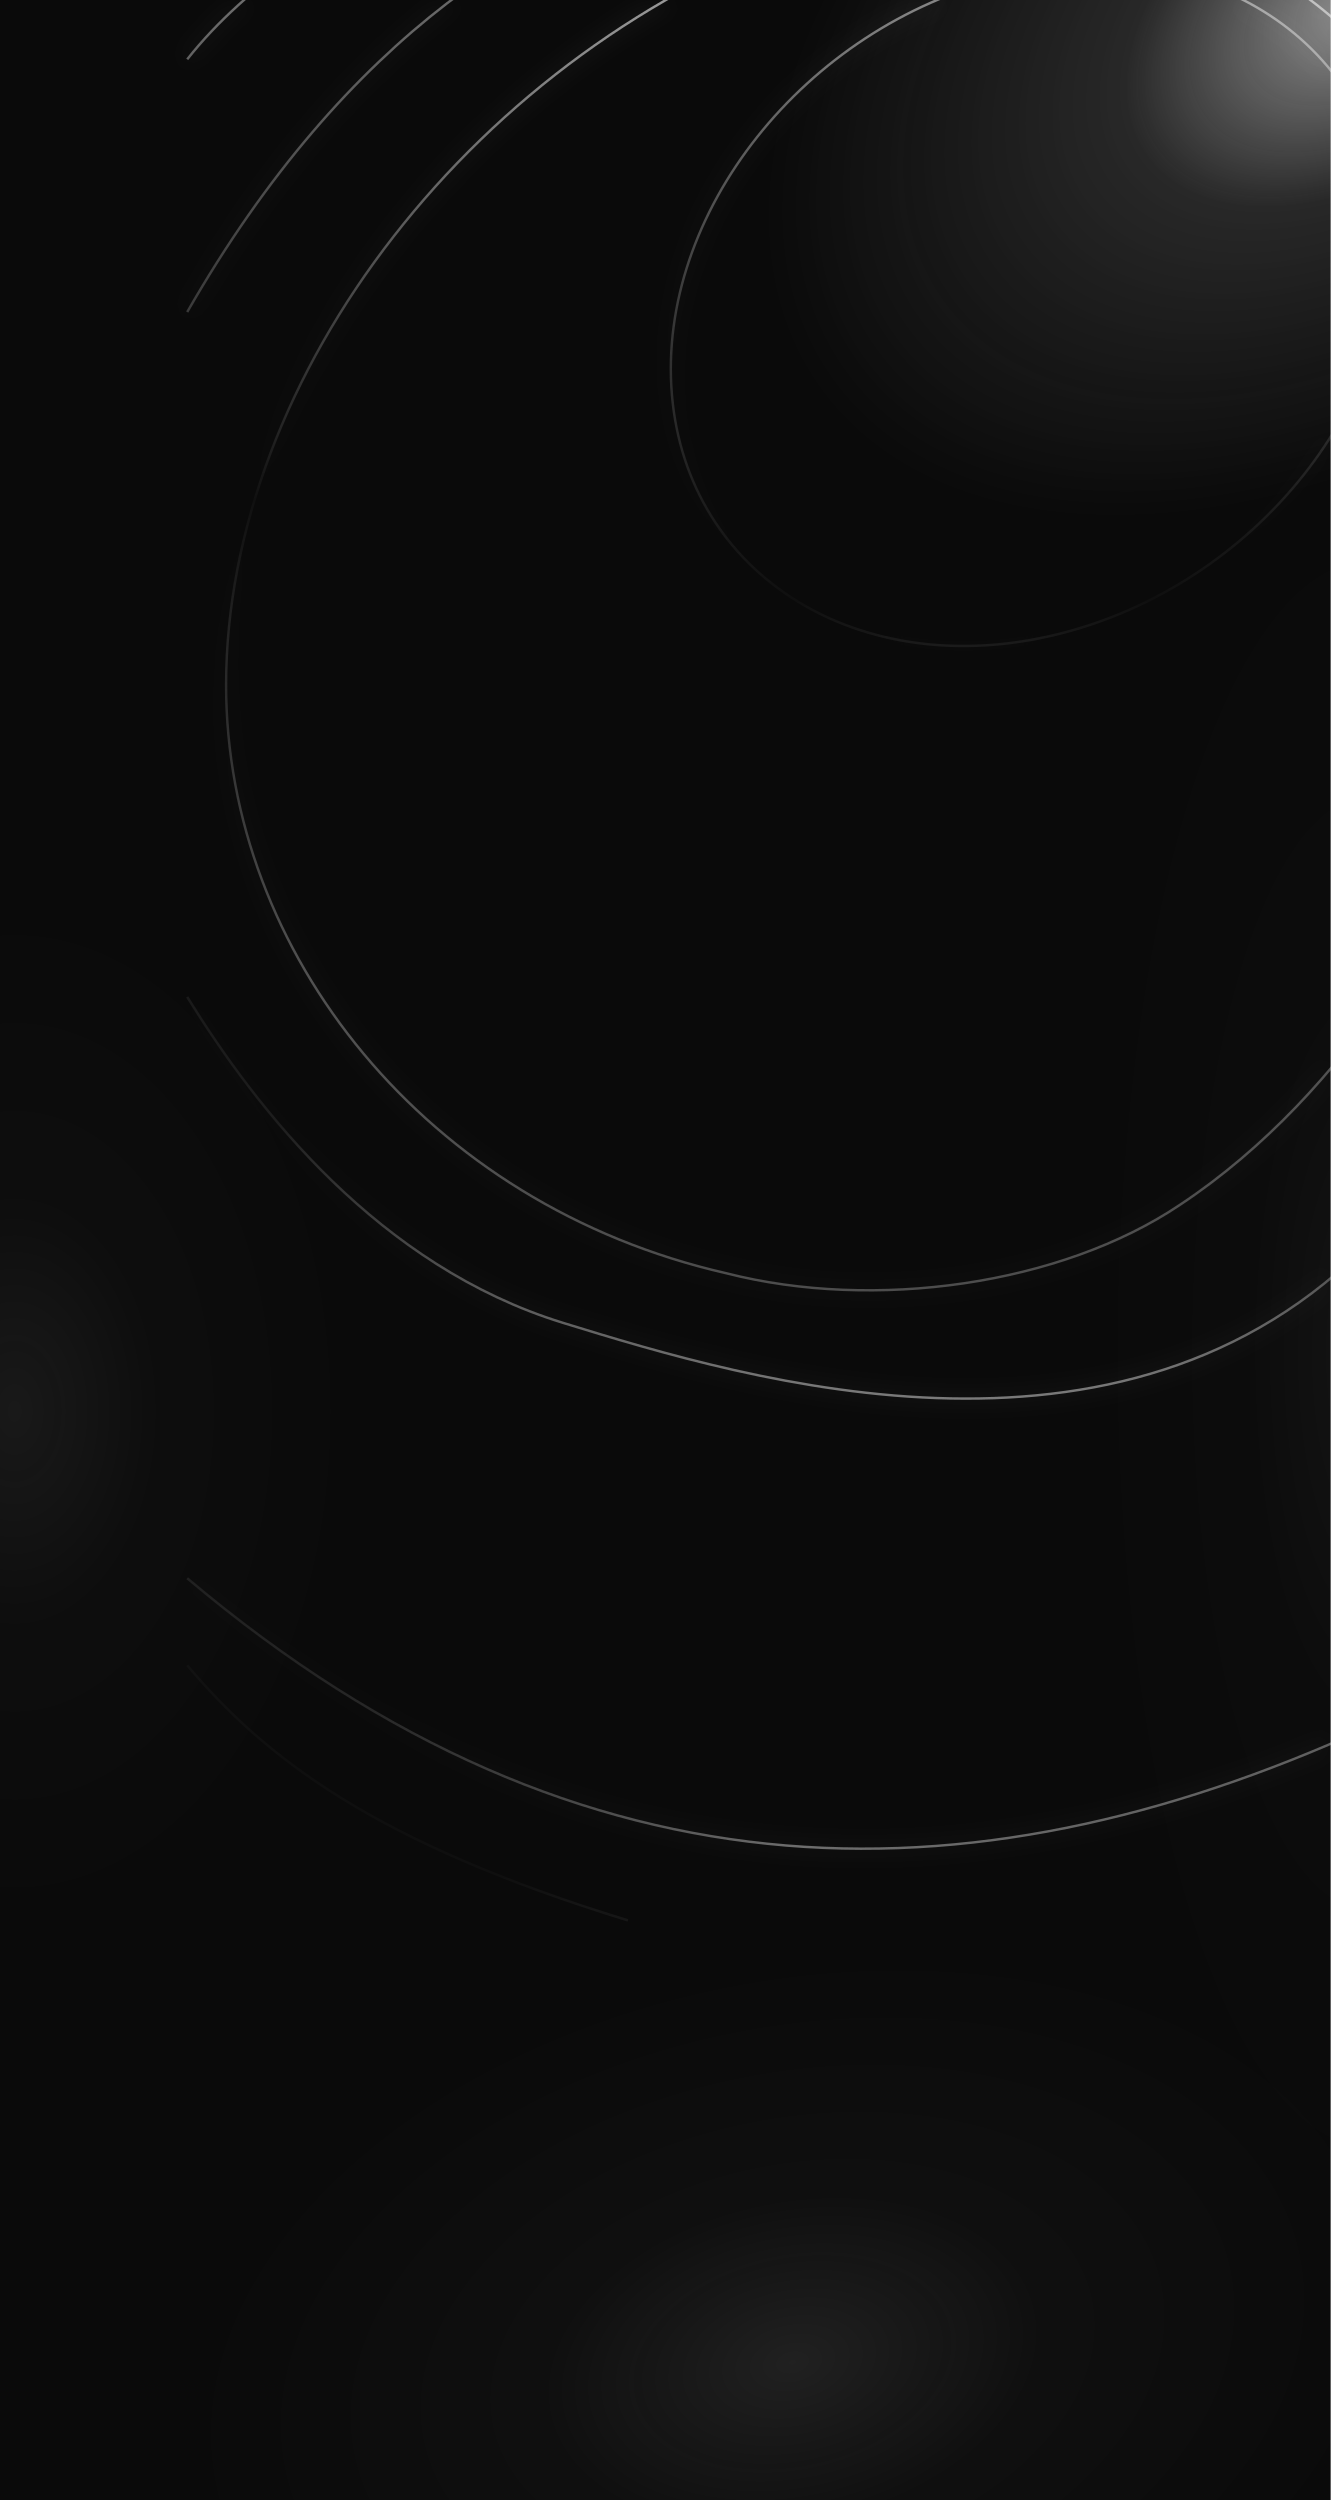
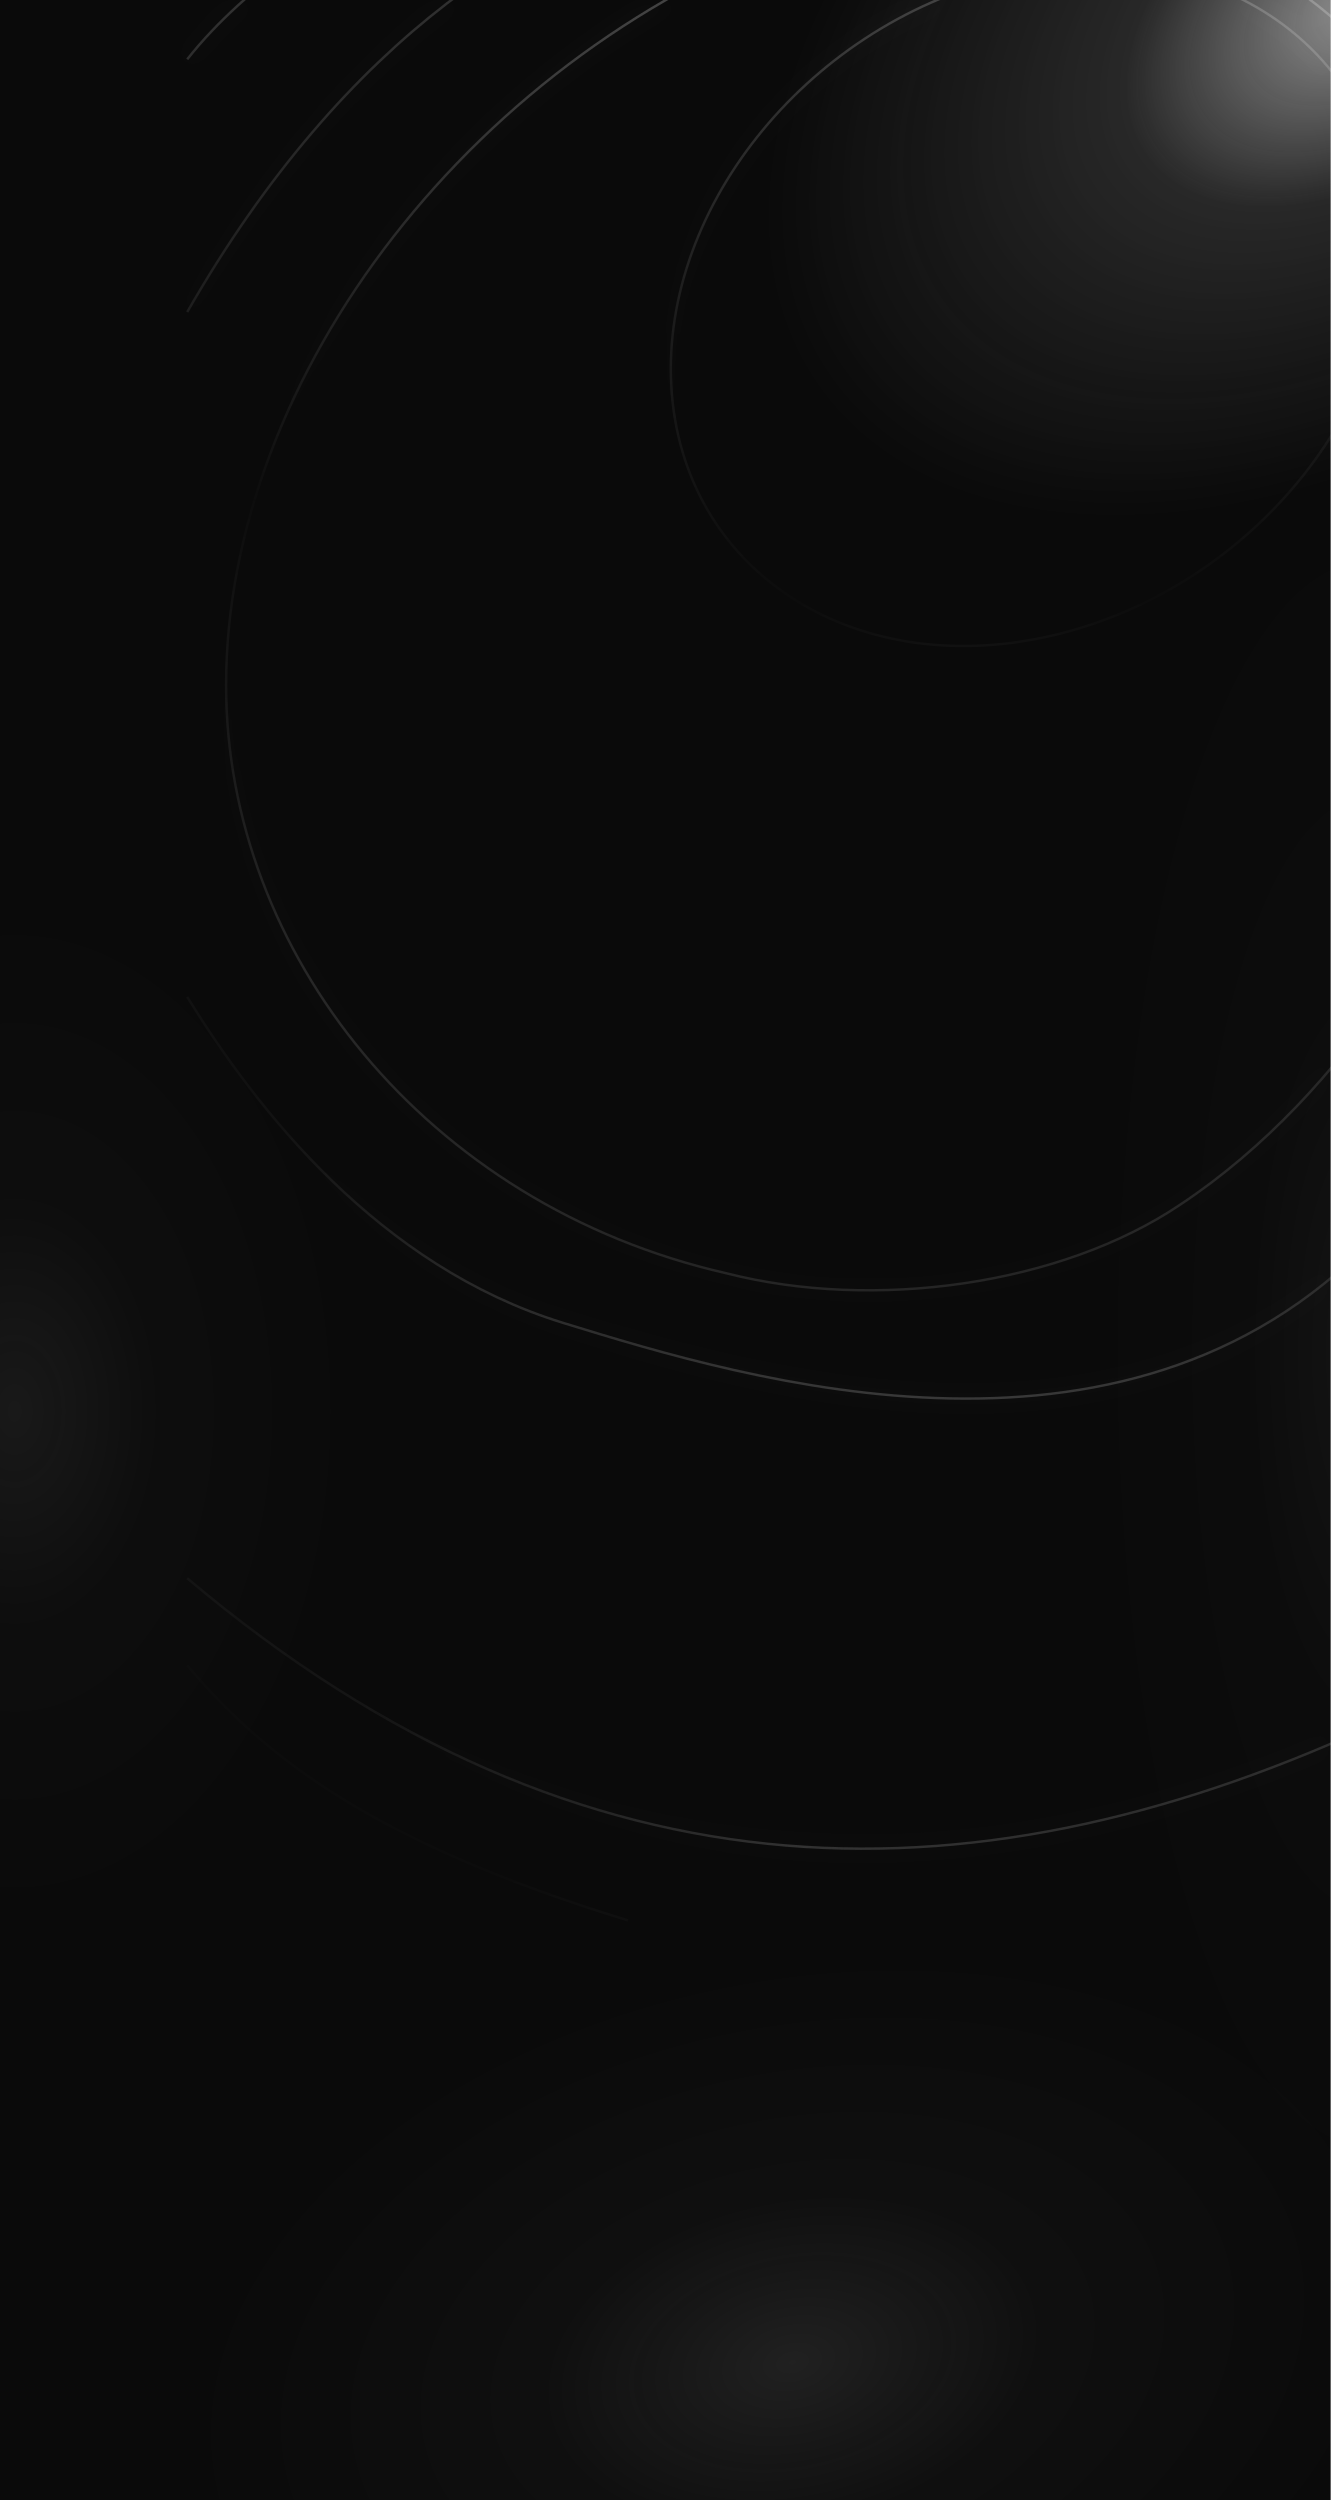
<svg xmlns="http://www.w3.org/2000/svg" viewBox="0 0 462 868">
  <defs>
    <radialGradient id="atmosphere">
      <stop stop-color="#f2f2f2" stop-opacity="1" />
      <stop offset=".4" stop-color="#f2f2f2" stop-opacity=".22" />
      <stop offset="1" stop-color="#f2f2f2" stop-opacity="0" />
    </radialGradient>
    <linearGradient id="edge-0" x1="0" y1="0" x2="0" y2="868" gradientUnits="userSpaceOnUse">
-       <stop offset="0" stop-color="#f2f2f2" stop-opacity="0.42" />
-       <stop offset="0.18" stop-color="#f2f2f2" stop-opacity="0.02" />
-       <stop offset="0.45" stop-color="#f2f2f2" stop-opacity="0.08" />
-       <stop offset="0.58" stop-color="#f2f2f2" stop-opacity="0.55" />
-       <stop offset="0.68" stop-color="#f2f2f2" stop-opacity="0.35" />
-       <stop offset="0.75" stop-color="#f2f2f2" stop-opacity="0.08" />
-       <stop offset="1" stop-color="#f2f2f2" stop-opacity="0.1" />
+       <stop offset="0" stop-color="#f2f2f2" stop-opacity="0.168" />
+       <stop offset="0.18" stop-color="#f2f2f2" stop-opacity="0.008" />
+       <stop offset="0.45" stop-color="#f2f2f2" stop-opacity="0.032" />
+       <stop offset="0.58" stop-color="#f2f2f2" stop-opacity="0.22" />
+       <stop offset="0.68" stop-color="#f2f2f2" stop-opacity="0.14" />
+       <stop offset="0.75" stop-color="#f2f2f2" stop-opacity="0.032" />
+       <stop offset="1" stop-color="#f2f2f2" stop-opacity="0.04" />
    </linearGradient>
    <linearGradient id="edge-1" x1="0" y1="0" x2="0" y2="868" gradientUnits="userSpaceOnUse">
-       <stop offset="0" stop-color="#f2f2f2" stop-opacity="0.4" />
-       <stop offset="0.22" stop-color="#f2f2f2" stop-opacity="0.05" />
-       <stop offset="0.75" stop-color="#f2f2f2" stop-opacity="0.02" />
-       <stop offset="0.95" stop-color="#f2f2f2" stop-opacity="0.42" />
-       <stop offset="1" stop-color="#f2f2f2" stop-opacity="0.22" />
+       <stop offset="0" stop-color="#f2f2f2" stop-opacity="0.16" />
+       <stop offset="0.22" stop-color="#f2f2f2" stop-opacity="0.02" />
+       <stop offset="0.75" stop-color="#f2f2f2" stop-opacity="0.008" />
+       <stop offset="0.95" stop-color="#f2f2f2" stop-opacity="0.168" />
+       <stop offset="1" stop-color="#f2f2f2" stop-opacity="0.088" />
    </linearGradient>
    <linearGradient id="edge-2" x1="0" y1="0" x2="0" y2="868" gradientUnits="userSpaceOnUse">
-       <stop offset="0" stop-color="#f2f2f2" stop-opacity="0.6" />
-       <stop offset="0.2" stop-color="#f2f2f2" stop-opacity="0.025" />
-       <stop offset="0.39" stop-color="#f2f2f2" stop-opacity="0.3" />
-       <stop offset="0.52" stop-color="#f2f2f2" stop-opacity="0.28" />
-       <stop offset="0.6" stop-color="#f2f2f2" stop-opacity="0.04" />
-       <stop offset="1" stop-color="#f2f2f2" stop-opacity="0.01" />
+       <stop offset="0" stop-color="#f2f2f2" stop-opacity="0.24" />
+       <stop offset="0.2" stop-color="#f2f2f2" stop-opacity="0.01" />
+       <stop offset="0.39" stop-color="#f2f2f2" stop-opacity="0.12" />
+       <stop offset="0.52" stop-color="#f2f2f2" stop-opacity="0.112" />
+       <stop offset="0.6" stop-color="#f2f2f2" stop-opacity="0.016" />
+       <stop offset="1" stop-color="#f2f2f2" stop-opacity="0.004" />
    </linearGradient>
    <linearGradient id="edge-3" x1="0" y1="0" x2="0" y2="868" gradientUnits="userSpaceOnUse">
-       <stop offset="0" stop-color="#f2f2f2" stop-opacity="0.5" />
-       <stop offset="0.12" stop-color="#f2f2f2" stop-opacity="0.2" />
-       <stop offset="0.24" stop-color="#f2f2f2" stop-opacity="0.02" />
-       <stop offset="0.28" stop-color="#f2f2f2" stop-opacity="0.13" />
-       <stop offset="0.34" stop-color="#f2f2f2" stop-opacity="0.08" />
-       <stop offset="0.4" stop-color="#f2f2f2" stop-opacity="0.01" />
+       <stop offset="0" stop-color="#f2f2f2" stop-opacity="0.2" />
+       <stop offset="0.12" stop-color="#f2f2f2" stop-opacity="0.08" />
+       <stop offset="0.24" stop-color="#f2f2f2" stop-opacity="0.008" />
+       <stop offset="0.28" stop-color="#f2f2f2" stop-opacity="0.052" />
+       <stop offset="0.34" stop-color="#f2f2f2" stop-opacity="0.032" />
+       <stop offset="0.4" stop-color="#f2f2f2" stop-opacity="0.004" />
      <stop offset="1" stop-color="#f2f2f2" stop-opacity="0" />
    </linearGradient>
    <filter id="edge-softness" x="-30%" y="-30%" width="160%" height="160%">
      <feGaussianBlur stdDeviation="3.5" />
    </filter>
    <linearGradient id="edge-4" x1="0" y1="0" x2="462" y2="0" gradientUnits="userSpaceOnUse">
-       <stop offset="0" stop-color="#f2f2f2" stop-opacity="0.05" />
-       <stop offset="0.28" stop-color="#f2f2f2" stop-opacity="0.12" />
-       <stop offset="0.6" stop-color="#f2f2f2" stop-opacity="0.42" />
-       <stop offset="1" stop-color="#f2f2f2" stop-opacity="0.35" />
+       <stop offset="0" stop-color="#f2f2f2" stop-opacity="0.02" />
+       <stop offset="0.28" stop-color="#f2f2f2" stop-opacity="0.048" />
+       <stop offset="0.6" stop-color="#f2f2f2" stop-opacity="0.168" />
+       <stop offset="1" stop-color="#f2f2f2" stop-opacity="0.14" />
    </linearGradient>
  </defs>
  <rect width="462" height="868" fill="#0a0a0a" />
  <g id="atmosphere-lights">
    <ellipse cx="475" cy="0" rx="235" ry="145" transform="rotate(-35 475 0)" fill="url(#atmosphere)" opacity="0.58" />
    <ellipse cx="5" cy="490" rx="120" ry="180" transform="rotate(0 5 490)" fill="url(#atmosphere)" opacity="0.07" />
    <ellipse cx="275" cy="820" rx="220" ry="140" transform="rotate(-12 275 820)" fill="url(#atmosphere)" opacity=".10" />
    <ellipse cx="475" cy="470" rx="100" ry="320" transform="rotate(0 475 470)" fill="url(#atmosphere)" opacity="0.045" />
  </g>
  <g id="edge-glow" filter="url(#edge-softness)" opacity=".16" stroke-width="2">
    <use href="#track-0" />
    <use href="#track-1" />
    <use href="#track-2" />
    <use href="#track-3" />
    <use href="#track-4" />
  </g>
  <g id="tracks" stroke-width=".85">
    <path id="track-0" d="M 152.300 -45.000 C 119.000 -26.960 85.700 -5.640 65.000 20.600 M 65.000 346.140 C 89.300 385.500 131.600 439.620 195.500 459.300 C 259.400 478.980 395.300 520.800 480.800 425.680" fill="none" stroke="url(#edge-0)" />
    <path id="track-1" d="M 251.300 -45.000 C 188.300 -30.240 119.900 12.400 65.000 108.340 M 65.000 578.200 C 92.000 610.180 129.800 639.700 218.000 666.760" fill="none" stroke="url(#edge-1)" />
    <path id="track-2" d="M 480.800 24.700 C 440.300 -24.500 366.500 -49.100 284.600 -24.500 C 164.900 17.320 78.500 130.480 78.500 237.900 C 78.500 330.560 147.800 418.300 252.200 442.080 C 303.500 455.200 368.300 446.180 409.700 418.300 C 439.400 398.620 463.700 371.560 480.800 346.140" fill="none" stroke="url(#edge-2)" />
    <path id="track-3" d="M 482.102 75.589 C 487.402 138.486 435.999 203.226 367.289 220.191 C 298.580 237.156 238.584 199.923 233.284 137.026 C 227.984 74.130 279.387 9.390 348.097 -7.576 C 416.806 -24.541 476.803 12.693 482.102 75.589 Z" fill="none" stroke="url(#edge-3)" />
    <path id="track-4" d="M 65.000 547.968 C 203.600 664.998 342.200 662.029 480.800 597.021" fill="none" stroke="url(#edge-4)" />
  </g>
</svg>
